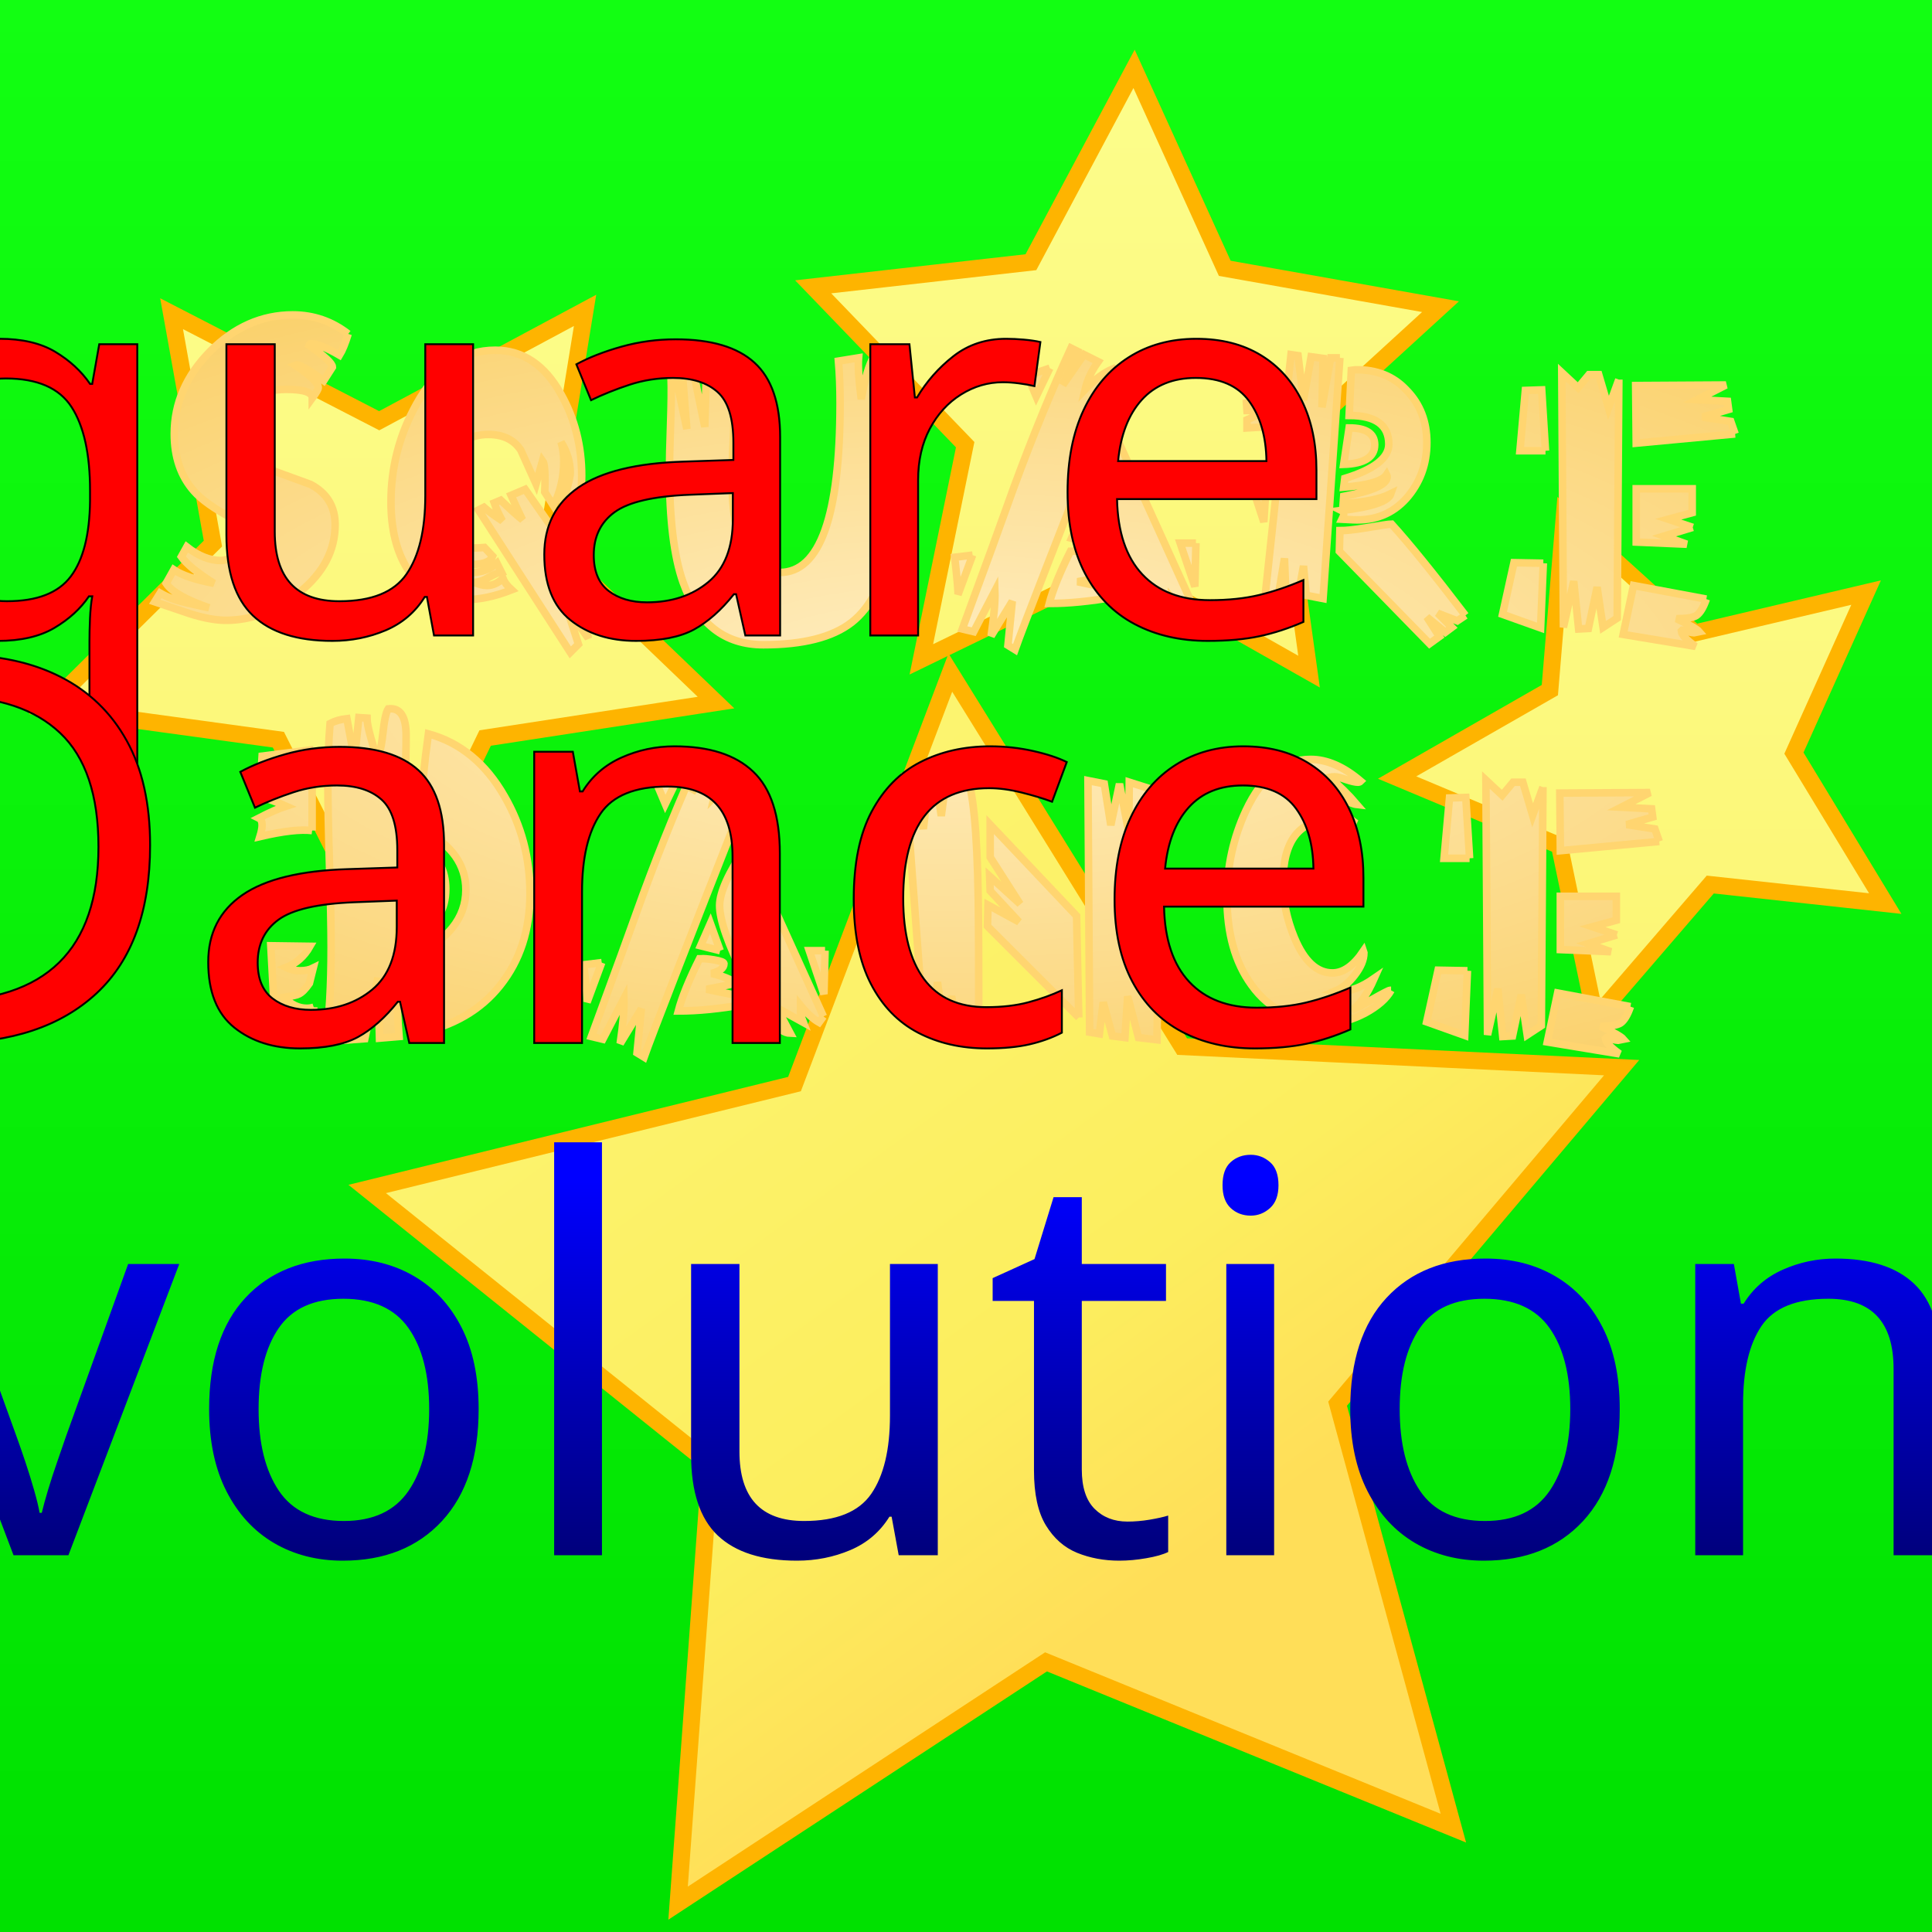
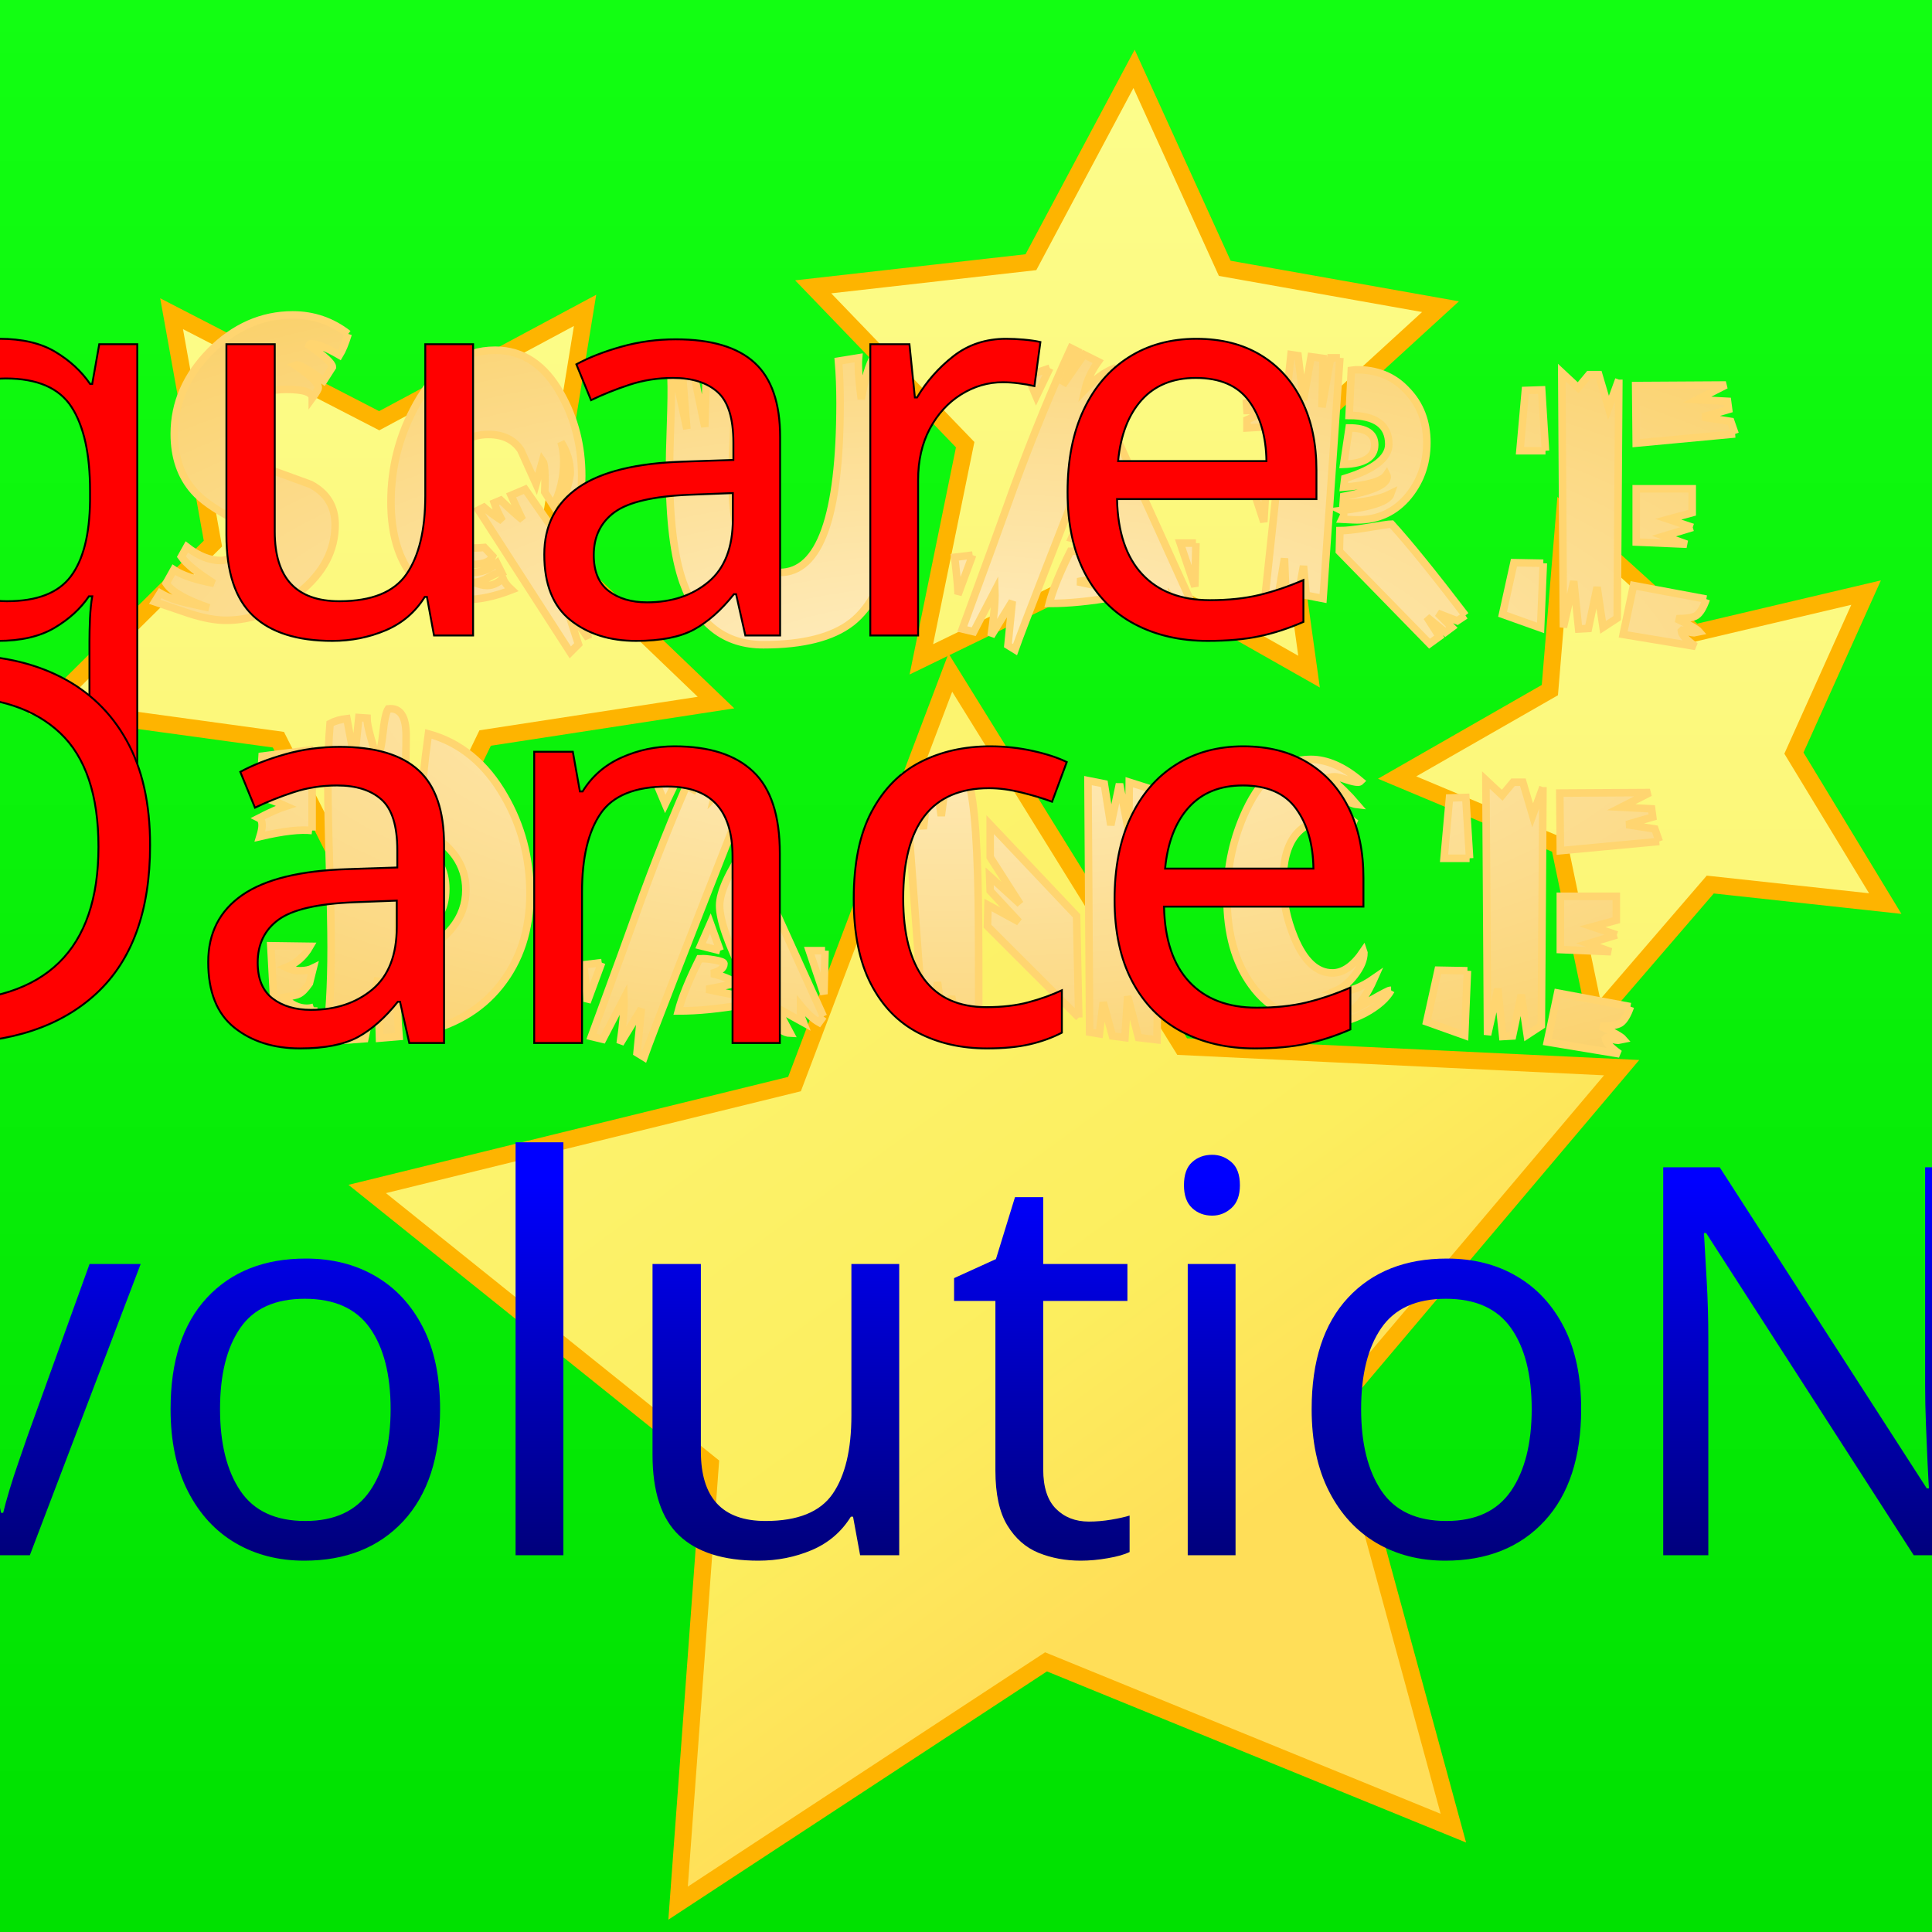
<svg xmlns="http://www.w3.org/2000/svg" xmlns:xlink="http://www.w3.org/1999/xlink" width="512" height="512" id="svg3727" version="1.0">
  <defs id="defs3729">
    <linearGradient id="linearGradient19181">
      <stop style="stop-color:#ffeec3;stop-opacity:1" offset="0" id="stop19183" />
      <stop id="stop19189" offset="0.859" style="stop-color:#fad069;stop-opacity:1;" />
      <stop style="stop-color:#f4c34e;stop-opacity:1;" offset="1" id="stop19185" />
    </linearGradient>
    <linearGradient id="linearGradient17403">
      <stop style="stop-color:blue;stop-opacity:1;" offset="0" id="stop17405" />
      <stop style="stop-color:#000072;stop-opacity:1" offset="1" id="stop17407" />
    </linearGradient>
    <linearGradient id="linearGradient11126">
      <stop style="stop-color:#12ff12;stop-opacity:1;" offset="0" id="stop11128" />
      <stop style="stop-color:#00e100;stop-opacity:1" offset="1" id="stop11130" />
    </linearGradient>
    <linearGradient id="linearGradient11108">
      <stop style="stop-color:#fcff90;stop-opacity:1" offset="0" id="stop11110" />
      <stop id="stop11124" offset="0.852" style="stop-color:#fcee5e;stop-opacity:1;" />
      <stop style="stop-color:#ffde58;stop-opacity:1;" offset="1" id="stop11112" />
    </linearGradient>
    <linearGradient xlink:href="#linearGradient11108" id="linearGradient11122" x1="256.03" y1="7.93" x2="256.03" y2="506.604" gradientUnits="userSpaceOnUse" spreadMethod="pad" />
    <linearGradient xlink:href="#linearGradient11126" id="linearGradient11132" x1="256" y1="0" x2="256" y2="512" gradientUnits="userSpaceOnUse" />
    <linearGradient xlink:href="#linearGradient17403" id="linearGradient17409" x1="255.289" y1="312.606" x2="255.014" y2="419.842" gradientUnits="userSpaceOnUse" />
    <radialGradient xlink:href="#linearGradient19181" id="radialGradient19187" cx="250.414" cy="181.808" fx="250.414" fy="181.808" r="210.41" gradientTransform="matrix(1.849423,8.070954e-7,-2.969606e-7,0.68204,-212.7075,57.8073)" gradientUnits="userSpaceOnUse" />
  </defs>
  <g id="layer3" style="display:inline">
    <rect style="fill:url(#linearGradient11132);fill-opacity:1;fill-rule:evenodd;stroke:none;stroke-width:4.5;stroke-linecap:square;stroke-linejoin:miter;stroke-miterlimit:4;stroke-dasharray:none;stroke-dashoffset:0;stroke-opacity:1" id="rect3759" width="512" height="512" x="0" y="-2.1049785e-16" />
    <g id="g10217" style="opacity:1;fill:url(#linearGradient11122);fill-opacity:1">
      <path transform="translate(53.46069,0.980163)" d="M 101.587,81.27 L 91.616,142.362 L 136.289,185.21 L 75.106,194.606 L 48.16,250.333 L 20.317,195.048 L -41.01,186.641 L 2.966,143.077 L -7.989,82.154 L 47.031,110.516 L 101.587,81.27 z " id="path3751" style="fill:url(#linearGradient11122);fill-opacity:1;fill-rule:evenodd;stroke:#feb400;stroke-width:4.5;stroke-linecap:square;stroke-linejoin:miter;stroke-miterlimit:4;stroke-dasharray:none;stroke-dashoffset:0;stroke-opacity:1" />
      <path transform="translate(-9.699725,-31.15148)" d="M 391.45,112.423 L 348.606,151.623 L 356.609,209.139 L 306.089,180.506 L 253.861,205.89 L 265.481,148.995 L 225.2,107.167 L 282.902,100.637 L 310.234,49.401 L 334.276,102.261 L 391.45,112.423 z " id="path3753" style="fill:url(#linearGradient11122);fill-opacity:1;fill-rule:evenodd;stroke:#feb400;stroke-width:4.5;stroke-linecap:square;stroke-linejoin:miter;stroke-miterlimit:4;stroke-dasharray:none;stroke-dashoffset:0;stroke-opacity:1" />
      <path transform="translate(-31.00956,24.30294)" d="M 525.545,132.741 L 506.418,175.281 L 530.618,215.155 L 484.249,210.11 L 453.806,245.447 L 444.275,199.788 L 401.26,181.755 L 441.738,158.581 L 445.597,112.098 L 480.145,143.435 L 525.545,132.741 z " id="path3755" style="fill:url(#linearGradient11122);fill-opacity:1;fill-rule:evenodd;stroke:#feb400;stroke-width:4.5;stroke-linecap:square;stroke-linejoin:miter;stroke-miterlimit:4;stroke-dasharray:none;stroke-dashoffset:0;stroke-opacity:1" />
      <path transform="matrix(0.809386,-0.587277,0.587277,0.809386,-185.1299,151.8585)" d="M 132.741,297.989 L 240.721,341.994 L 338.187,277.99 L 329.704,394.283 L 420.694,467.2 L 307.471,495.069 L 266.24,604.139 L 204.748,505.069 L 88.275,499.561 L 163.494,410.463 L 132.741,297.989 z " id="path3757" style="fill:url(#linearGradient11122);fill-opacity:1;fill-rule:evenodd;stroke:#feb400;stroke-width:4.5;stroke-linecap:square;stroke-linejoin:miter;stroke-miterlimit:4;stroke-dasharray:none;stroke-dashoffset:0;stroke-opacity:1" />
    </g>
    <text xml:space="preserve" style="font-size:144px;font-style:normal;font-variant:normal;font-weight:normal;font-stretch:normal;text-align:center;line-height:100%;writing-mode:lr-tb;text-anchor:middle;fill:url(#linearGradient17409);fill-opacity:1;stroke:none;stroke-width:1px;stroke-linecap:butt;stroke-linejoin:miter;stroke-opacity:1;font-family:Vanilla Whale" x="259.833" y="412.16" id="text3735">
-       <tspan id="tspan3745" x="259.833" y="412.16" style="fill:url(#linearGradient17409);fill-opacity:1">Revolution</tspan>
+       <tspan id="tspan3745" x="259.833" y="412.16" style="fill:url(#linearGradient17409);fill-opacity:1">RevolutioN</tspan>
    </text>
  </g>
  <g id="layer1" style="display:inline">
    <g id="g8398" style="fill:url(#radialGradient19187);fill-opacity:1.0;stroke:#ffd570;stroke-width:2;stroke-miterlimit:4;stroke-dasharray:none;stroke-opacity:1">
      <path id="path7494" d="M 92.269,88.496 C 87.948,85.136 83.052,83.456 77.581,83.456 C 69.42,83.456 62.124,86.672 55.693,93.104 C 49.356,99.536 46.188,106.832 46.189,114.992 C 46.188,121.136 47.916,126.176 51.373,130.112 C 53.292,132.32 56.556,134.672 61.165,137.168 C 64.62,139.088 66.348,140.624 66.349,141.776 C 66.348,143.12 65.388,144.608 63.469,146.24 C 61.548,147.776 59.916,148.544 58.573,148.544 C 55.596,148.544 52.572,147.344 49.501,144.944 L 48.061,147.536 C 49.404,149.456 52.284,151.808 56.701,154.592 C 51.708,153.632 48.156,152.432 46.045,150.992 L 44.029,154.592 C 45.468,156.8 49.26,158.96 55.405,161.072 C 53.58,160.688 51.42,160.208 48.925,159.632 C 46.428,159.056 44.268,158.24 42.445,157.184 L 41.005,159.488 C 44.076,160.544 47.196,161.6 50.365,162.656 C 54.012,163.808 57.18,164.384 59.869,164.384 C 66.78,164.384 73.308,161.888 79.453,156.896 C 85.692,151.808 88.812,145.856 88.813,139.04 C 88.812,134.24 86.652,130.688 82.333,128.384 C 79.644,127.424 75.564,125.936 70.093,123.92 C 65.772,122.192 63.612,119.36 63.613,115.424 C 63.612,107.264 67.692,103.184 75.853,103.184 C 80.46,103.184 82.764,103.952 82.765,105.488 C 83.82,104.048 84.348,103.136 84.349,102.752 C 84.348,101.504 82.332,99.536 78.301,96.848 L 78.733,96.704 C 79.596,96.704 81.948,98.096 85.789,100.88 L 88.093,97.28 C 88.092,96.32 86.028,94.4 81.901,91.52 C 81.996,91.232 82.14,91.088 82.333,91.088 C 83.964,91.088 86.508,92.096 89.965,94.112 C 90.732,92.864 91.5,90.992 92.269,88.496" style="font-size:144px;font-style:normal;font-variant:normal;font-weight:normal;font-stretch:normal;text-align:center;line-height:75%;writing-mode:lr-tb;text-anchor:middle;fill:url(#radialGradient19187);fill-opacity:1.0;stroke:#ffd570;stroke-width:2;stroke-linecap:butt;stroke-linejoin:miter;stroke-miterlimit:4;stroke-dasharray:none;stroke-opacity:1;font-family:Burnstown Dam" />
      <path id="path7482" d="M 154.157,126.08 C 154.157,118.208 152.333,111.008 148.685,104.48 C 144.365,96.704 138.557,92.816 131.261,92.816 C 122.621,92.816 115.661,97.568 110.381,107.072 C 105.869,115.136 103.613,123.776 103.613,132.992 C 103.613,140.192 105.053,146.096 107.933,150.704 C 111.389,156.176 116.525,158.912 123.341,158.912 C 127.085,158.912 131.165,158.048 135.581,156.32 C 134.429,155.264 133.661,154.256 133.277,153.296 C 131.933,154.544 130.541,155.168 129.101,155.168 C 128.045,155.168 126.893,154.88 125.645,154.304 C 126.797,154.304 128.093,153.872 129.533,153.008 C 131.069,152.144 132.173,151.664 132.845,151.568 L 131.693,149.264 C 129.869,150.896 127.613,151.712 124.925,151.712 C 122.429,151.712 120.701,150.56 119.741,148.256 C 121.181,149.12 123.053,149.552 125.357,149.552 C 128.237,149.552 129.965,148.832 130.541,147.392 L 128.381,145.088 C 127.325,145.184 126.269,145.232 125.213,145.232 C 117.341,145.232 113.405,141.488 113.405,134 C 113.405,129.392 114.941,125.12 118.013,121.184 C 121.181,117.152 124.973,115.136 129.389,115.136 C 133.325,115.136 136.205,116.528 138.029,119.312 L 142.061,128.24 L 143.789,122.048 C 144.365,122.816 144.557,125.6 144.365,130.4 L 146.669,134 C 148.493,130.352 149.405,126.416 149.405,122.192 C 149.405,120.464 149.165,118.784 148.685,117.152 C 150.317,119.744 151.133,122.48 151.133,125.36 C 151.133,126.512 150.173,130.16 148.253,136.304 L 150.989,140.912 C 153.101,136.88 154.157,131.936 154.157,126.08" style="font-size:144px;font-style:normal;font-variant:normal;font-weight:normal;font-stretch:normal;text-align:center;line-height:75%;writing-mode:lr-tb;text-anchor:middle;fill:url(#radialGradient19187);fill-opacity:1.0;stroke:#ffd570;stroke-width:2;stroke-linecap:butt;stroke-linejoin:miter;stroke-miterlimit:4;stroke-dasharray:none;stroke-opacity:1;font-family:Burnstown Dam" />
      <path id="path7478" d="M 162.509,163.088 L 139.181,129.68 L 135.437,131.264 C 136.205,132.992 137.213,135.152 138.461,137.744 C 137.117,136.688 135.197,134.96 132.701,132.56 L 130.973,133.28 C 131.453,134.72 132.173,136.304 133.133,138.032 C 130.925,136.592 129.293,135.392 128.237,134.432 L 126.797,135.152 L 151.133,172.88 L 153.293,170.72 L 150.125,160.928 L 155.885,169.136 L 154.301,158.48 L 159.485,165.968 L 162.509,163.088" style="font-size:144px;font-style:normal;font-variant:normal;font-weight:normal;font-stretch:normal;text-align:center;line-height:75%;writing-mode:lr-tb;text-anchor:middle;fill:url(#radialGradient19187);fill-opacity:1.0;stroke:#ffd570;stroke-width:2;stroke-linecap:butt;stroke-linejoin:miter;stroke-miterlimit:4;stroke-dasharray:none;stroke-opacity:1;font-family:Burnstown Dam" />
      <path id="path7468" d="M 240.199,102.464 C 240.199,99.392 240.103,96.608 239.911,94.112 L 237.463,94.112 C 236.503,98.048 235.303,103.04 233.863,109.088 L 234.007,94.544 C 233.431,94.832 232.951,94.976 232.567,94.976 C 232.087,94.976 231.751,94.832 231.559,94.544 C 230.311,96.56 229.207,100.304 228.247,105.776 C 227.575,100.688 227.335,97.04 227.527,94.832 L 222.199,95.696 C 222.487,99.056 222.631,102.752 222.631,106.784 C 222.631,136.736 217.303,151.712 206.647,151.712 C 198.199,151.712 193.975,143.408 193.975,126.8 C 193.975,124.112 194.119,120.032 194.407,114.56 C 194.695,109.088 194.839,105.008 194.839,102.32 C 194.839,100.304 194.743,98.672 194.551,97.424 C 194.167,97.328 193.639,97.28 192.967,97.28 C 191.335,97.28 189.415,97.568 187.207,98.144 L 186.775,113.12 L 183.895,99.152 L 180.871,99.296 L 182.023,113.696 L 178.999,99.44 L 177.847,100.16 C 177.943,103.04 177.895,107.216 177.703,112.688 C 177.511,118.16 177.415,122.24 177.415,124.928 C 177.415,137.696 178.615,147.488 181.015,154.304 C 184.951,165.344 192.055,170.864 202.327,170.864 C 212.791,170.864 220.567,168.896 225.655,164.96 C 230.839,160.928 234.343,153.872 236.167,143.792 C 238.855,128.72 240.199,114.944 240.199,102.464" style="font-size:144px;font-style:normal;font-variant:normal;font-weight:normal;font-stretch:normal;text-align:center;line-height:75%;writing-mode:lr-tb;text-anchor:middle;fill:url(#radialGradient19187);fill-opacity:1.0;stroke:#ffd570;stroke-width:2;stroke-linecap:butt;stroke-linejoin:miter;stroke-miterlimit:4;stroke-dasharray:none;stroke-opacity:1;font-family:Burnstown Dam" />
      <path id="path7460" d="M 278.204,97.568 L 272.3,99.584 L 274.604,105.056 L 278.204,97.568" style="font-size:144px;font-style:normal;font-variant:normal;font-weight:normal;font-stretch:normal;text-align:center;line-height:75%;writing-mode:lr-tb;text-anchor:middle;fill:url(#radialGradient19187);fill-opacity:1.0;stroke:#ffd570;stroke-width:2;stroke-linecap:butt;stroke-linejoin:miter;stroke-miterlimit:4;stroke-dasharray:none;stroke-opacity:1;font-family:Burnstown Dam" />
      <path id="path7458" d="M 316.94,143.936 L 312.764,143.936 L 316.652,155.456 L 316.94,143.936" style="font-size:144px;font-style:normal;font-variant:normal;font-weight:normal;font-stretch:normal;text-align:center;line-height:75%;writing-mode:lr-tb;text-anchor:middle;fill:url(#radialGradient19187);fill-opacity:1.0;stroke:#ffd570;stroke-width:2;stroke-linecap:butt;stroke-linejoin:miter;stroke-miterlimit:4;stroke-dasharray:none;stroke-opacity:1;font-family:Burnstown Dam" />
      <path id="path7456" d="M 316.508,161.36 L 296.06,116.288 C 291.356,123.296 289.004,128.528 289.004,131.984 C 289.004,135.824 291.26,142.256 295.772,151.28 C 300.572,160.88 304.556,165.728 307.724,165.824 L 304.124,159.056 L 311.18,162.944 C 310.604,161.504 310.364,160.4 310.46,159.632 L 310.46,158.48 C 312.188,160.592 313.82,162.08 315.356,162.944 L 316.508,161.36" style="font-size:144px;font-style:normal;font-variant:normal;font-weight:normal;font-stretch:normal;text-align:center;line-height:75%;writing-mode:lr-tb;text-anchor:middle;fill:url(#radialGradient19187);fill-opacity:1.0;stroke:#ffd570;stroke-width:2;stroke-linecap:butt;stroke-linejoin:miter;stroke-miterlimit:4;stroke-dasharray:none;stroke-opacity:1;font-family:Burnstown Dam" />
      <path id="path7454" d="M 289.148,143.936 L 286.556,136.736 L 283.964,142.64 L 289.148,143.936" style="font-size:144px;font-style:normal;font-variant:normal;font-weight:normal;font-stretch:normal;text-align:center;line-height:75%;writing-mode:lr-tb;text-anchor:middle;fill:url(#radialGradient19187);fill-opacity:1.0;stroke:#ffd570;stroke-width:2;stroke-linecap:butt;stroke-linejoin:miter;stroke-miterlimit:4;stroke-dasharray:none;stroke-opacity:1;font-family:Burnstown Dam" />
      <path id="path7452" d="M 296.348,101.744 C 296.348,100.112 295.916,98.768 295.052,97.712 C 292.652,98.672 290.156,100.496 287.564,103.184 C 288.14,100.688 289.292,98.24 291.02,95.84 L 287.276,93.968 L 281.66,102.032 C 282.524,100.016 283.82,97.04 285.548,93.104 L 283.82,92.24 C 278.732,103.28 273.692,115.568 268.7,129.104 C 265.724,137.456 261.164,149.984 255.02,166.688 L 258.044,167.408 L 263.66,156.608 C 263.756,159.392 263.42,163.376 262.652,168.56 L 268.268,159.344 L 267.116,171.008 L 268.988,172.16 C 270.908,166.688 280.028,143.216 296.348,101.744" style="font-size:144px;font-style:normal;font-variant:normal;font-weight:normal;font-stretch:normal;text-align:center;line-height:75%;writing-mode:lr-tb;text-anchor:middle;fill:url(#radialGradient19187);fill-opacity:1.0;stroke:#ffd570;stroke-width:2;stroke-linecap:butt;stroke-linejoin:miter;stroke-miterlimit:4;stroke-dasharray:none;stroke-opacity:1;font-family:Burnstown Dam" />
      <path id="path7450" d="M 295.484,158.192 L 295.484,156.032 C 293.276,155.744 289.964,155.12 285.548,154.16 C 287.276,153.872 289.868,153.344 293.324,152.576 C 291.98,151.52 289.82,150.656 286.844,149.984 C 289.052,149.408 290.156,148.544 290.156,147.392 C 290.156,147.008 289.292,146.672 287.564,146.384 C 285.836,146.096 284.636,146 283.964,146.096 L 283.676,146.096 C 280.892,151.664 279.02,156.272 278.06,159.92 C 283.244,159.92 289.052,159.344 295.484,158.192" style="font-size:144px;font-style:normal;font-variant:normal;font-weight:normal;font-stretch:normal;text-align:center;line-height:75%;writing-mode:lr-tb;text-anchor:middle;fill:url(#radialGradient19187);fill-opacity:1.0;stroke:#ffd570;stroke-width:2;stroke-linecap:butt;stroke-linejoin:miter;stroke-miterlimit:4;stroke-dasharray:none;stroke-opacity:1;font-family:Burnstown Dam" />
      <path id="path7448" d="M 257.756,147.104 L 253.004,147.68 C 253.676,153.632 253.964,156.944 253.868,157.616 L 257.756,147.104" style="font-size:144px;font-style:normal;font-variant:normal;font-weight:normal;font-stretch:normal;text-align:center;line-height:75%;writing-mode:lr-tb;text-anchor:middle;fill:url(#radialGradient19187);fill-opacity:1.0;stroke:#ffd570;stroke-width:2;stroke-linecap:butt;stroke-linejoin:miter;stroke-miterlimit:4;stroke-dasharray:none;stroke-opacity:1;font-family:Burnstown Dam" />
      <path id="path7438" d="M 378.129,117.296 C 378.129,111.728 376.353,107.12 372.801,103.472 C 369.345,99.728 364.833,97.904 359.265,98 L 358.113,98.144 L 357.537,110.096 C 364.545,110.096 368.049,112.64 368.049,117.728 C 368.049,121.376 364.161,124.4 356.385,126.8 L 356.097,129.104 C 362.529,128.624 366.321,127.52 367.473,125.792 C 367.569,125.984 367.617,126.176 367.617,126.368 C 367.617,128.384 363.777,130.112 356.097,131.552 L 355.953,133.424 C 361.521,133.136 365.745,132.272 368.625,130.832 C 367.953,132.848 363.585,134.336 355.521,135.296 C 355.905,135.488 356.097,135.824 356.097,136.304 C 356.097,136.592 355.953,137.024 355.665,137.6 L 358.545,137.744 C 364.305,138.032 369.009,136.16 372.657,132.128 C 376.305,128 378.129,123.056 378.129,117.296" style="font-size:144px;font-style:normal;font-variant:normal;font-weight:normal;font-stretch:normal;text-align:center;line-height:75%;writing-mode:lr-tb;text-anchor:middle;fill:url(#radialGradient19187);fill-opacity:1.0;stroke:#ffd570;stroke-width:2;stroke-linecap:butt;stroke-linejoin:miter;stroke-miterlimit:4;stroke-dasharray:none;stroke-opacity:1;font-family:Burnstown Dam" />
      <path id="path7436" d="M 364.305,117.872 C 364.305,114.896 362.049,113.408 357.537,113.408 L 356.097,123.056 C 361.569,122.864 364.305,121.136 364.305,117.872" style="font-size:144px;font-style:normal;font-variant:normal;font-weight:normal;font-stretch:normal;text-align:center;line-height:75%;writing-mode:lr-tb;text-anchor:middle;fill:url(#radialGradient19187);fill-opacity:1.0;stroke:#ffd570;stroke-width:2;stroke-linecap:butt;stroke-linejoin:miter;stroke-miterlimit:4;stroke-dasharray:none;stroke-opacity:1;font-family:Burnstown Dam" />
      <path id="path7434" d="M 338.529,98 L 330.609,98.72 L 330.321,103.904 L 336.081,105.488 L 330.321,106.784 L 330.465,108.8 L 335.937,108.8 L 330.465,111.248 L 330.465,113.408 L 337.809,112.976 C 338.289,106.832 338.529,101.84 338.529,98" style="font-size:144px;font-style:normal;font-variant:normal;font-weight:normal;font-stretch:normal;text-align:center;line-height:75%;writing-mode:lr-tb;text-anchor:middle;fill:url(#radialGradient19187);fill-opacity:1.0;stroke:#ffd570;stroke-width:2;stroke-linecap:butt;stroke-linejoin:miter;stroke-miterlimit:4;stroke-dasharray:none;stroke-opacity:1;font-family:Burnstown Dam" />
      <path id="path7432" d="M 355.089,94.832 L 352.641,94.832 L 350.337,107.936 L 350.625,94.976 L 347.457,94.544 L 345.441,106.064 L 344.001,94.256 L 342.129,93.968 L 335.073,159.776 L 338.529,159.344 L 340.401,147.968 L 340.833,158.768 L 343.857,158.768 L 345.441,149.984 L 346.161,157.76 L 350.625,158.624 L 355.089,94.832" style="font-size:144px;font-style:normal;font-variant:normal;font-weight:normal;font-stretch:normal;text-align:center;line-height:75%;writing-mode:lr-tb;text-anchor:middle;fill:url(#radialGradient19187);fill-opacity:1.0;stroke:#ffd570;stroke-width:2;stroke-linecap:butt;stroke-linejoin:miter;stroke-miterlimit:4;stroke-dasharray:none;stroke-opacity:1;font-family:Burnstown Dam" />
      <path id="path7430" d="M 388.353,163.088 C 380.001,152.144 373.473,144.08 368.769,138.896 C 368.193,138.896 365.889,139.232 361.857,139.904 C 358.977,140.384 356.721,140.624 355.089,140.624 L 354.945,146.096 L 378.849,170.576 L 381.441,168.704 L 378.129,163.52 L 383.025,167.552 L 384.753,166.256 L 381.009,162.512 L 386.193,164.528 L 388.353,163.088" style="font-size:144px;font-style:normal;font-variant:normal;font-weight:normal;font-stretch:normal;text-align:center;line-height:75%;writing-mode:lr-tb;text-anchor:middle;fill:url(#radialGradient19187);fill-opacity:1.0;stroke:#ffd570;stroke-width:2;stroke-linecap:butt;stroke-linejoin:miter;stroke-miterlimit:4;stroke-dasharray:none;stroke-opacity:1;font-family:Burnstown Dam" />
      <path id="path7428" d="M 335.649,126.8 L 331.473,127.808 L 334.929,138.32 L 335.649,126.8" style="font-size:144px;font-style:normal;font-variant:normal;font-weight:normal;font-stretch:normal;text-align:center;line-height:75%;writing-mode:lr-tb;text-anchor:middle;fill:url(#radialGradient19187);fill-opacity:1.0;stroke:#ffd570;stroke-width:2;stroke-linecap:butt;stroke-linejoin:miter;stroke-miterlimit:4;stroke-dasharray:none;stroke-opacity:1;font-family:Burnstown Dam" />
      <path id="path7420" d="M 459.824,114.992 L 458.672,111.68 L 451.184,110.528 L 458.096,108.512 L 457.808,106.352 L 449.744,105.92 L 457.376,102.032 L 433.472,102.176 L 433.616,117.44 L 459.824,114.992" style="font-size:144px;font-style:normal;font-variant:normal;font-weight:normal;font-stretch:normal;text-align:center;line-height:75%;writing-mode:lr-tb;text-anchor:middle;fill:url(#radialGradient19187);fill-opacity:1.0;stroke:#ffd570;stroke-width:2;stroke-linecap:butt;stroke-linejoin:miter;stroke-miterlimit:4;stroke-dasharray:none;stroke-opacity:1;font-family:Burnstown Dam" />
      <path id="path7418" d="M 448.592,139.76 L 442.112,137.6 L 448.448,135.872 L 448.448,129.536 L 433.616,129.536 L 433.616,143.648 L 447.008,144.224 L 440.96,142.064 L 448.592,139.76" style="font-size:144px;font-style:normal;font-variant:normal;font-weight:normal;font-stretch:normal;text-align:center;line-height:75%;writing-mode:lr-tb;text-anchor:middle;fill:url(#radialGradient19187);fill-opacity:1.0;stroke:#ffd570;stroke-width:2;stroke-linecap:butt;stroke-linejoin:miter;stroke-miterlimit:4;stroke-dasharray:none;stroke-opacity:1;font-family:Burnstown Dam" />
      <path id="path7416" d="M 409.568,119.456 L 408.56,103.328 L 404.24,103.472 L 402.8,119.456 L 409.568,119.456" style="font-size:144px;font-style:normal;font-variant:normal;font-weight:normal;font-stretch:normal;text-align:center;line-height:75%;writing-mode:lr-tb;text-anchor:middle;fill:url(#radialGradient19187);fill-opacity:1.0;stroke:#ffd570;stroke-width:2;stroke-linecap:butt;stroke-linejoin:miter;stroke-miterlimit:4;stroke-dasharray:none;stroke-opacity:1;font-family:Burnstown Dam" />
      <path id="path7414" d="M 429.008,100.592 L 426.272,108.08 L 423.68,99.296 L 421.088,99.296 L 418.208,102.752 L 413.888,98.72 L 414.32,166.256 L 417.056,154.016 L 418.352,166.688 L 420.944,166.544 L 423.248,155.6 L 424.832,166.256 L 428.576,163.808 L 429.008,100.592" style="font-size:144px;font-style:normal;font-variant:normal;font-weight:normal;font-stretch:normal;text-align:center;line-height:75%;writing-mode:lr-tb;text-anchor:middle;fill:url(#radialGradient19187);fill-opacity:1.0;stroke:#ffd570;stroke-width:2;stroke-linecap:butt;stroke-linejoin:miter;stroke-miterlimit:4;stroke-dasharray:none;stroke-opacity:1;font-family:Burnstown Dam" />
      <path id="path7412" d="M 452.192,158.768 L 432.896,155.168 L 430.16,168.128 L 449.312,171.296 C 446.912,169.568 445.664,168.224 445.568,167.264 L 445.856,166.976 C 446.24,166.976 446.768,167.12 447.44,167.408 C 448.112,167.6 448.592,167.696 448.88,167.696 L 450.32,167.408 C 449.744,166.736 447.728,165.584 444.272,163.952 L 444.416,163.952 C 447.008,163.952 448.736,163.664 449.6,163.088 C 450.56,162.416 451.424,160.976 452.192,158.768" style="font-size:144px;font-style:normal;font-variant:normal;font-weight:normal;font-stretch:normal;text-align:center;line-height:75%;writing-mode:lr-tb;text-anchor:middle;fill:url(#radialGradient19187);fill-opacity:1.0;stroke:#ffd570;stroke-width:2;stroke-linecap:butt;stroke-linejoin:miter;stroke-miterlimit:4;stroke-dasharray:none;stroke-opacity:1;font-family:Burnstown Dam" />
      <path id="path7410" d="M 408.992,149.264 L 401.216,149.12 L 398.192,162.8 L 408.272,166.4 L 408.992,149.264" style="font-size:144px;font-style:normal;font-variant:normal;font-weight:normal;font-stretch:normal;text-align:center;line-height:75%;writing-mode:lr-tb;text-anchor:middle;fill:url(#radialGradient19187);fill-opacity:1.0;stroke:#ffd570;stroke-width:2;stroke-linecap:butt;stroke-linejoin:miter;stroke-miterlimit:4;stroke-dasharray:none;stroke-opacity:1;font-family:Burnstown Dam" />
      <path id="path7402" d="M 140.458,236.816 C 140.458,227.408 138.202,218.816 133.69,211.04 C 128.698,202.304 121.978,196.784 113.53,194.48 C 112.378,202.832 111.802,209.024 111.802,213.056 C 111.802,215.552 111.946,217.856 112.234,219.968 C 119.722,223.904 123.466,229.184 123.466,235.808 C 123.466,239.552 122.266,242.912 119.866,245.888 C 117.466,248.864 114.442,250.976 110.794,252.224 L 110.65,273.824 C 120.058,271.904 127.354,267.68 132.538,261.152 C 137.818,254.528 140.458,246.416 140.458,236.816" style="font-size:144px;font-style:normal;font-variant:normal;font-weight:normal;font-stretch:normal;text-align:center;line-height:75%;writing-mode:lr-tb;text-anchor:middle;fill:url(#radialGradient19187);fill-opacity:1.0;stroke:#ffd570;stroke-width:2;stroke-linecap:butt;stroke-linejoin:miter;stroke-miterlimit:4;stroke-dasharray:none;stroke-opacity:1;font-family:Burnstown Dam" />
      <path id="path7400" d="M 118.138,235.52 C 118.138,233.12 117.61,230.912 116.554,228.896 C 115.306,226.496 113.578,225.2 111.37,225.008 L 110.65,246.752 C 115.642,245.024 118.138,241.28 118.138,235.52" style="font-size:144px;font-style:normal;font-variant:normal;font-weight:normal;font-stretch:normal;text-align:center;line-height:75%;writing-mode:lr-tb;text-anchor:middle;fill:url(#radialGradient19187);fill-opacity:1.0;stroke:#ffd570;stroke-width:2;stroke-linecap:butt;stroke-linejoin:miter;stroke-miterlimit:4;stroke-dasharray:none;stroke-opacity:1;font-family:Burnstown Dam" />
      <path id="path7398" d="M 82.714,220.112 L 82.714,207.44 L 80.842,207.584 C 79.306,207.68 78.106,207.296 77.242,206.432 C 77.626,205.76 78.49,204.896 79.834,203.84 C 81.178,202.688 81.994,201.824 82.282,201.248 C 81.802,200.96 81.658,200.144 81.85,198.8 L 69.466,200.384 L 68.746,211.184 C 70.474,211.472 72.826,212.288 75.802,213.632 C 73.978,214.208 71.578,215.264 68.602,216.8 C 69.178,217.088 69.466,217.712 69.466,218.672 C 69.466,219.44 69.274,220.448 68.89,221.696 C 75.034,220.256 79.642,219.728 82.714,220.112" style="font-size:144px;font-style:normal;font-variant:normal;font-weight:normal;font-stretch:normal;text-align:center;line-height:75%;writing-mode:lr-tb;text-anchor:middle;fill:url(#radialGradient19187);fill-opacity:1.0;stroke:#ffd570;stroke-width:2;stroke-linecap:butt;stroke-linejoin:miter;stroke-miterlimit:4;stroke-dasharray:none;stroke-opacity:1;font-family:Burnstown Dam" />
      <path id="path7396" d="M 107.626,194.912 C 107.626,189.824 106.042,187.472 102.874,187.856 C 102.298,188.72 101.818,190.976 101.434,194.624 C 101.05,198.176 100.378,200.816 99.418,202.544 L 99.418,201.248 C 99.418,199.808 99.034,197.888 98.266,195.488 C 97.594,193.088 97.258,191.36 97.258,190.304 L 95.098,190.16 L 93.946,201.248 L 91.93,190.448 C 90.202,190.64 88.714,191.072 87.466,191.744 C 87.082,196.256 86.89,201.632 86.89,207.872 C 86.89,212.672 87.034,219.872 87.322,229.472 C 87.61,239.072 87.754,246.272 87.754,251.072 C 87.754,261.248 87.274,269.504 86.314,275.84 L 87.898,275.84 L 90.778,265.616 L 90.778,275.696 L 96.682,275.264 L 100.138,259.136 L 100.57,275.12 L 105.754,274.688 C 105.37,270.08 105.178,265.088 105.178,259.712 C 105.178,252.512 105.562,241.712 106.33,227.312 C 107.194,212.912 107.626,202.112 107.626,194.912" style="font-size:144px;font-style:normal;font-variant:normal;font-weight:normal;font-stretch:normal;text-align:center;line-height:75%;writing-mode:lr-tb;text-anchor:middle;fill:url(#radialGradient19187);fill-opacity:1.0;stroke:#ffd570;stroke-width:2;stroke-linecap:butt;stroke-linejoin:miter;stroke-miterlimit:4;stroke-dasharray:none;stroke-opacity:1;font-family:Burnstown Dam" />
      <path id="path7394" d="M 83.146,266.912 C 82.57,267.104 81.946,267.2 81.274,267.2 C 79.162,267.2 77.146,266.24 75.226,264.32 C 77.53,263.936 78.826,263.648 79.114,263.456 C 79.978,263.072 80.938,262.112 81.994,260.576 L 83.002,256.544 C 82.042,257.024 80.89,257.264 79.546,257.264 C 78.202,257.264 76.954,256.976 75.802,256.4 C 78.49,255.344 80.602,253.472 82.138,250.784 L 71.77,250.64 L 73.066,274.688 L 82.858,274.688 L 83.146,266.912" style="font-size:144px;font-style:normal;font-variant:normal;font-weight:normal;font-stretch:normal;text-align:center;line-height:75%;writing-mode:lr-tb;text-anchor:middle;fill:url(#radialGradient19187);fill-opacity:1.0;stroke:#ffd570;stroke-width:2;stroke-linecap:butt;stroke-linejoin:miter;stroke-miterlimit:4;stroke-dasharray:none;stroke-opacity:1;font-family:Burnstown Dam" />
      <path id="path7382" d="M 179.907,205.568 L 174.003,207.584 L 176.307,213.056 L 179.907,205.568" style="font-size:144px;font-style:normal;font-variant:normal;font-weight:normal;font-stretch:normal;text-align:center;line-height:75%;writing-mode:lr-tb;text-anchor:middle;fill:url(#radialGradient19187);fill-opacity:1.0;stroke:#ffd570;stroke-width:2;stroke-linecap:butt;stroke-linejoin:miter;stroke-miterlimit:4;stroke-dasharray:none;stroke-opacity:1;font-family:Burnstown Dam" />
      <path id="path7380" d="M 218.643,251.936 L 214.467,251.936 L 218.355,263.456 L 218.643,251.936" style="font-size:144px;font-style:normal;font-variant:normal;font-weight:normal;font-stretch:normal;text-align:center;line-height:75%;writing-mode:lr-tb;text-anchor:middle;fill:url(#radialGradient19187);fill-opacity:1.0;stroke:#ffd570;stroke-width:2;stroke-linecap:butt;stroke-linejoin:miter;stroke-miterlimit:4;stroke-dasharray:none;stroke-opacity:1;font-family:Burnstown Dam" />
      <path id="path7378" d="M 218.211,269.36 L 197.763,224.288 C 193.059,231.296 190.707,236.528 190.707,239.984 C 190.707,243.824 192.963,250.256 197.475,259.28 C 202.275,268.88 206.259,273.728 209.427,273.824 L 205.827,267.056 L 212.883,270.944 C 212.307,269.504 212.067,268.4 212.163,267.632 L 212.163,266.48 C 213.891,268.592 215.523,270.08 217.059,270.944 L 218.211,269.36" style="font-size:144px;font-style:normal;font-variant:normal;font-weight:normal;font-stretch:normal;text-align:center;line-height:75%;writing-mode:lr-tb;text-anchor:middle;fill:url(#radialGradient19187);fill-opacity:1.0;stroke:#ffd570;stroke-width:2;stroke-linecap:butt;stroke-linejoin:miter;stroke-miterlimit:4;stroke-dasharray:none;stroke-opacity:1;font-family:Burnstown Dam" />
      <path id="path7376" d="M 190.851,251.936 L 188.259,244.736 L 185.667,250.64 L 190.851,251.936" style="font-size:144px;font-style:normal;font-variant:normal;font-weight:normal;font-stretch:normal;text-align:center;line-height:75%;writing-mode:lr-tb;text-anchor:middle;fill:url(#radialGradient19187);fill-opacity:1.0;stroke:#ffd570;stroke-width:2;stroke-linecap:butt;stroke-linejoin:miter;stroke-miterlimit:4;stroke-dasharray:none;stroke-opacity:1;font-family:Burnstown Dam" />
      <path id="path7374" d="M 198.051,209.744 C 198.051,208.112 197.619,206.768 196.755,205.712 C 194.355,206.672 191.859,208.496 189.267,211.184 C 189.843,208.688 190.995,206.24 192.723,203.84 L 188.979,201.968 L 183.363,210.032 C 184.227,208.016 185.523,205.04 187.251,201.104 L 185.523,200.24 C 180.435,211.28 175.395,223.568 170.403,237.104 C 167.427,245.456 162.867,257.984 156.723,274.688 L 159.747,275.408 L 165.363,264.608 C 165.459,267.392 165.123,271.376 164.355,276.56 L 169.971,267.344 L 168.819,279.008 L 170.691,280.16 C 172.611,274.688 181.731,251.216 198.051,209.744" style="font-size:144px;font-style:normal;font-variant:normal;font-weight:normal;font-stretch:normal;text-align:center;line-height:75%;writing-mode:lr-tb;text-anchor:middle;fill:url(#radialGradient19187);fill-opacity:1.0;stroke:#ffd570;stroke-width:2;stroke-linecap:butt;stroke-linejoin:miter;stroke-miterlimit:4;stroke-dasharray:none;stroke-opacity:1;font-family:Burnstown Dam" />
      <path id="path7372" d="M 197.187,266.192 L 197.187,264.032 C 194.979,263.744 191.667,263.12 187.251,262.16 C 188.979,261.872 191.571,261.344 195.027,260.576 C 193.683,259.52 191.523,258.656 188.547,257.984 C 190.755,257.408 191.859,256.544 191.859,255.392 C 191.859,255.008 190.995,254.672 189.267,254.384 C 187.539,254.096 186.339,254 185.667,254.096 L 185.379,254.096 C 182.595,259.664 180.723,264.272 179.763,267.92 C 184.947,267.92 190.755,267.344 197.187,266.192" style="font-size:144px;font-style:normal;font-variant:normal;font-weight:normal;font-stretch:normal;text-align:center;line-height:75%;writing-mode:lr-tb;text-anchor:middle;fill:url(#radialGradient19187);fill-opacity:1.0;stroke:#ffd570;stroke-width:2;stroke-linecap:butt;stroke-linejoin:miter;stroke-miterlimit:4;stroke-dasharray:none;stroke-opacity:1;font-family:Burnstown Dam" />
      <path id="path7370" d="M 159.459,255.104 L 154.707,255.68 C 155.379,261.632 155.667,264.944 155.571,265.616 L 159.459,255.104" style="font-size:144px;font-style:normal;font-variant:normal;font-weight:normal;font-stretch:normal;text-align:center;line-height:75%;writing-mode:lr-tb;text-anchor:middle;fill:url(#radialGradient19187);fill-opacity:1.0;stroke:#ffd570;stroke-width:2;stroke-linecap:butt;stroke-linejoin:miter;stroke-miterlimit:4;stroke-dasharray:none;stroke-opacity:1;font-family:Burnstown Dam" />
      <path id="path7360" d="M 307.48,209.888 L 299.272,207.296 L 299.128,220.544 L 296.68,207.728 L 294.376,218.672 L 292.648,207.728 L 288.328,206.864 L 288.76,273.536 L 291.352,273.968 L 292.36,265.616 L 294.808,274.544 L 298.12,274.976 L 298.84,264.032 L 301.72,274.976 L 306.616,275.552 L 307.48,209.888" style="font-size:144px;font-style:normal;font-variant:normal;font-weight:normal;font-stretch:normal;text-align:center;line-height:75%;writing-mode:lr-tb;text-anchor:middle;fill:url(#radialGradient19187);fill-opacity:1.0;stroke:#ffd570;stroke-width:2;stroke-linecap:butt;stroke-linejoin:miter;stroke-miterlimit:4;stroke-dasharray:none;stroke-opacity:1;font-family:Burnstown Dam" />
      <path id="path7358" d="M 312.376,261.152 L 309.064,258.128 L 309.784,263.024 L 312.376,261.152" style="font-size:144px;font-style:normal;font-variant:normal;font-weight:normal;font-stretch:normal;text-align:center;line-height:75%;writing-mode:lr-tb;text-anchor:middle;fill:url(#radialGradient19187);fill-opacity:1.0;stroke:#ffd570;stroke-width:2;stroke-linecap:butt;stroke-linejoin:miter;stroke-miterlimit:4;stroke-dasharray:none;stroke-opacity:1;font-family:Burnstown Dam" />
      <path id="path7356" d="M 285.88,269.648 L 285.304,242.72 L 262.408,218.528 L 262.408,227.168 L 270.328,239.552 L 262.264,232.208 L 262.408,236.096 L 270.04,244.304 L 261.832,239.84 L 261.688,245.456 L 285.88,269.648" style="font-size:144px;font-style:normal;font-variant:normal;font-weight:normal;font-stretch:normal;text-align:center;line-height:75%;writing-mode:lr-tb;text-anchor:middle;fill:url(#radialGradient19187);fill-opacity:1.0;stroke:#ffd570;stroke-width:2;stroke-linecap:butt;stroke-linejoin:miter;stroke-miterlimit:4;stroke-dasharray:none;stroke-opacity:1;font-family:Burnstown Dam" />
      <path id="path7354" d="M 236.056,225.44 L 235.912,216.944 L 231.304,220.976 L 236.056,225.44" style="font-size:144px;font-style:normal;font-variant:normal;font-weight:normal;font-stretch:normal;text-align:center;line-height:75%;writing-mode:lr-tb;text-anchor:middle;fill:url(#radialGradient19187);fill-opacity:1.0;stroke:#ffd570;stroke-width:2;stroke-linecap:butt;stroke-linejoin:miter;stroke-miterlimit:4;stroke-dasharray:none;stroke-opacity:1;font-family:Burnstown Dam" />
      <path id="path7352" d="M 259.384,273.536 C 259.384,255.968 259.336,244.16 259.24,238.112 C 258.952,219.968 257.848,208.928 255.928,204.992 L 251.032,204.416 L 249.448,216.224 L 247.864,205.568 L 246.424,205.424 L 244.696,219.68 L 241.672,204.992 L 239.8,205.568 L 244.84,273.104 L 246.856,272.96 L 248.44,260.288 L 250.168,272.096 L 252.184,264.032 L 254.056,273.392 L 259.384,273.536" style="font-size:144px;font-style:normal;font-variant:normal;font-weight:normal;font-stretch:normal;text-align:center;line-height:75%;writing-mode:lr-tb;text-anchor:middle;fill:url(#radialGradient19187);fill-opacity:1.0;stroke:#ffd570;stroke-width:2;stroke-linecap:butt;stroke-linejoin:miter;stroke-miterlimit:4;stroke-dasharray:none;stroke-opacity:1;font-family:Burnstown Dam" />
      <path id="path7344" d="M 368.653,262.448 L 368.365,262.448 C 368.077,262.448 366.493,263.264 363.613,264.896 C 360.733,266.528 358.957,267.44 358.285,267.632 C 360.301,266.384 362.269,263.6 364.189,259.28 C 360.733,261.68 357.709,262.832 355.117,262.736 L 353.965,262.592 C 355.789,261.824 357.469,260.432 359.005,258.416 C 360.637,256.304 361.453,254.336 361.453,252.512 L 361.309,252.08 C 358.717,255.92 355.981,257.84 353.101,257.84 C 348.973,257.84 345.613,254.72 343.021,248.48 C 341.005,243.584 339.997,238.736 339.997,233.936 C 339.997,222.8 344.317,217.232 352.957,217.232 C 354.973,217.232 357.133,217.568 359.437,218.24 C 358.477,217.664 356.941,216.272 354.829,214.064 C 352.909,212.24 351.133,210.992 349.501,210.32 C 350.077,210.224 350.653,210.176 351.229,210.176 C 352.381,210.176 353.821,210.656 355.549,211.616 C 357.373,212.576 358.717,213.104 359.581,213.2 C 357.373,210.608 354.925,208.208 352.237,206 C 352.717,205.904 353.197,205.856 353.677,205.856 C 354.349,205.856 355.357,206.096 356.701,206.576 C 358.141,207.056 359.197,207.296 359.869,207.296 C 360.157,207.296 360.397,207.2 360.589,207.008 C 356.077,203.168 351.661,201.248 347.341,201.248 C 340.141,201.248 334.429,205.76 330.205,214.784 C 326.845,221.984 325.165,229.664 325.165,237.824 C 325.165,247.328 327.325,255.056 331.645,261.008 C 336.445,267.728 343.453,271.088 352.669,271.088 C 355.357,271.088 358.381,270.224 361.741,268.496 C 365.101,266.672 367.405,264.656 368.653,262.448" style="font-size:144px;font-style:normal;font-variant:normal;font-weight:normal;font-stretch:normal;text-align:center;line-height:75%;writing-mode:lr-tb;text-anchor:middle;fill:url(#radialGradient19187);fill-opacity:1.0;stroke:#ffd570;stroke-width:2;stroke-linecap:butt;stroke-linejoin:miter;stroke-miterlimit:4;stroke-dasharray:none;stroke-opacity:1;font-family:Burnstown Dam" />
      <path id="path7336" d="M 439.715,222.992 L 438.563,219.68 L 431.075,218.528 L 437.987,216.512 L 437.699,214.352 L 429.635,213.92 L 437.267,210.032 L 413.363,210.176 L 413.507,225.44 L 439.715,222.992" style="font-size:144px;font-style:normal;font-variant:normal;font-weight:normal;font-stretch:normal;text-align:center;line-height:75%;writing-mode:lr-tb;text-anchor:middle;fill:url(#radialGradient19187);fill-opacity:1.0;stroke:#ffd570;stroke-width:2;stroke-linecap:butt;stroke-linejoin:miter;stroke-miterlimit:4;stroke-dasharray:none;stroke-opacity:1;font-family:Burnstown Dam" />
      <path id="path7334" d="M 428.483,247.76 L 422.003,245.6 L 428.339,243.872 L 428.339,237.536 L 413.507,237.536 L 413.507,251.648 L 426.899,252.224 L 420.851,250.064 L 428.483,247.76" style="font-size:144px;font-style:normal;font-variant:normal;font-weight:normal;font-stretch:normal;text-align:center;line-height:75%;writing-mode:lr-tb;text-anchor:middle;fill:url(#radialGradient19187);fill-opacity:1.0;stroke:#ffd570;stroke-width:2;stroke-linecap:butt;stroke-linejoin:miter;stroke-miterlimit:4;stroke-dasharray:none;stroke-opacity:1;font-family:Burnstown Dam" />
      <path id="path7332" d="M 389.459,227.456 L 388.451,211.328 L 384.131,211.472 L 382.691,227.456 L 389.459,227.456" style="font-size:144px;font-style:normal;font-variant:normal;font-weight:normal;font-stretch:normal;text-align:center;line-height:75%;writing-mode:lr-tb;text-anchor:middle;fill:url(#radialGradient19187);fill-opacity:1.0;stroke:#ffd570;stroke-width:2;stroke-linecap:butt;stroke-linejoin:miter;stroke-miterlimit:4;stroke-dasharray:none;stroke-opacity:1;font-family:Burnstown Dam" />
      <path id="path7330" d="M 408.899,208.592 L 406.163,216.08 L 403.571,207.296 L 400.979,207.296 L 398.099,210.752 L 393.779,206.72 L 394.211,274.256 L 396.947,262.016 L 398.243,274.688 L 400.835,274.544 L 403.139,263.6 L 404.723,274.256 L 408.467,271.808 L 408.899,208.592" style="font-size:144px;font-style:normal;font-variant:normal;font-weight:normal;font-stretch:normal;text-align:center;line-height:75%;writing-mode:lr-tb;text-anchor:middle;fill:url(#radialGradient19187);fill-opacity:1.0;stroke:#ffd570;stroke-width:2;stroke-linecap:butt;stroke-linejoin:miter;stroke-miterlimit:4;stroke-dasharray:none;stroke-opacity:1;font-family:Burnstown Dam" />
      <path id="path7328" d="M 432.083,266.768 L 412.787,263.168 L 410.051,276.128 L 429.203,279.296 C 426.803,277.568 425.555,276.224 425.459,275.264 L 425.747,274.976 C 426.131,274.976 426.659,275.12 427.331,275.408 C 428.003,275.6 428.483,275.696 428.771,275.696 L 430.211,275.408 C 429.635,274.736 427.619,273.584 424.163,271.952 L 424.307,271.952 C 426.899,271.952 428.627,271.664 429.491,271.088 C 430.451,270.416 431.315,268.976 432.083,266.768" style="font-size:144px;font-style:normal;font-variant:normal;font-weight:normal;font-stretch:normal;text-align:center;line-height:75%;writing-mode:lr-tb;text-anchor:middle;fill:url(#radialGradient19187);fill-opacity:1.0;stroke:#ffd570;stroke-width:2;stroke-linecap:butt;stroke-linejoin:miter;stroke-miterlimit:4;stroke-dasharray:none;stroke-opacity:1;font-family:Burnstown Dam" />
      <path id="path7326" d="M 388.883,257.264 L 381.107,257.12 L 378.083,270.8 L 388.163,274.4 L 388.883,257.264" style="font-size:144px;font-style:normal;font-variant:normal;font-weight:normal;font-stretch:normal;text-align:center;line-height:75%;writing-mode:lr-tb;text-anchor:middle;fill:url(#radialGradient19187);fill-opacity:1.0;stroke:#ffd570;stroke-width:2;stroke-linecap:butt;stroke-linejoin:miter;stroke-miterlimit:4;stroke-dasharray:none;stroke-opacity:1;font-family:Burnstown Dam" />
    </g>
  </g>
  <g id="layer2" style="display:inline">
    <text id="text6430" y="168.406" x="249.651" style="font-size:144px;font-style:normal;font-variant:normal;font-weight:normal;font-stretch:normal;text-align:center;line-height:75%;writing-mode:lr-tb;text-anchor:middle;fill:red;fill-opacity:1;stroke:black;stroke-width:0.5;stroke-linecap:butt;stroke-linejoin:miter;stroke-miterlimit:4;stroke-dasharray:none;stroke-opacity:1;display:inline;font-family:Burnstown Dam" xml:space="preserve">
      <tspan y="168.406" x="249.651" id="tspan6432">Square</tspan>
      <tspan y="276.406" x="249.651" id="tspan6434">Dance</tspan>
    </text>
  </g>
</svg>
